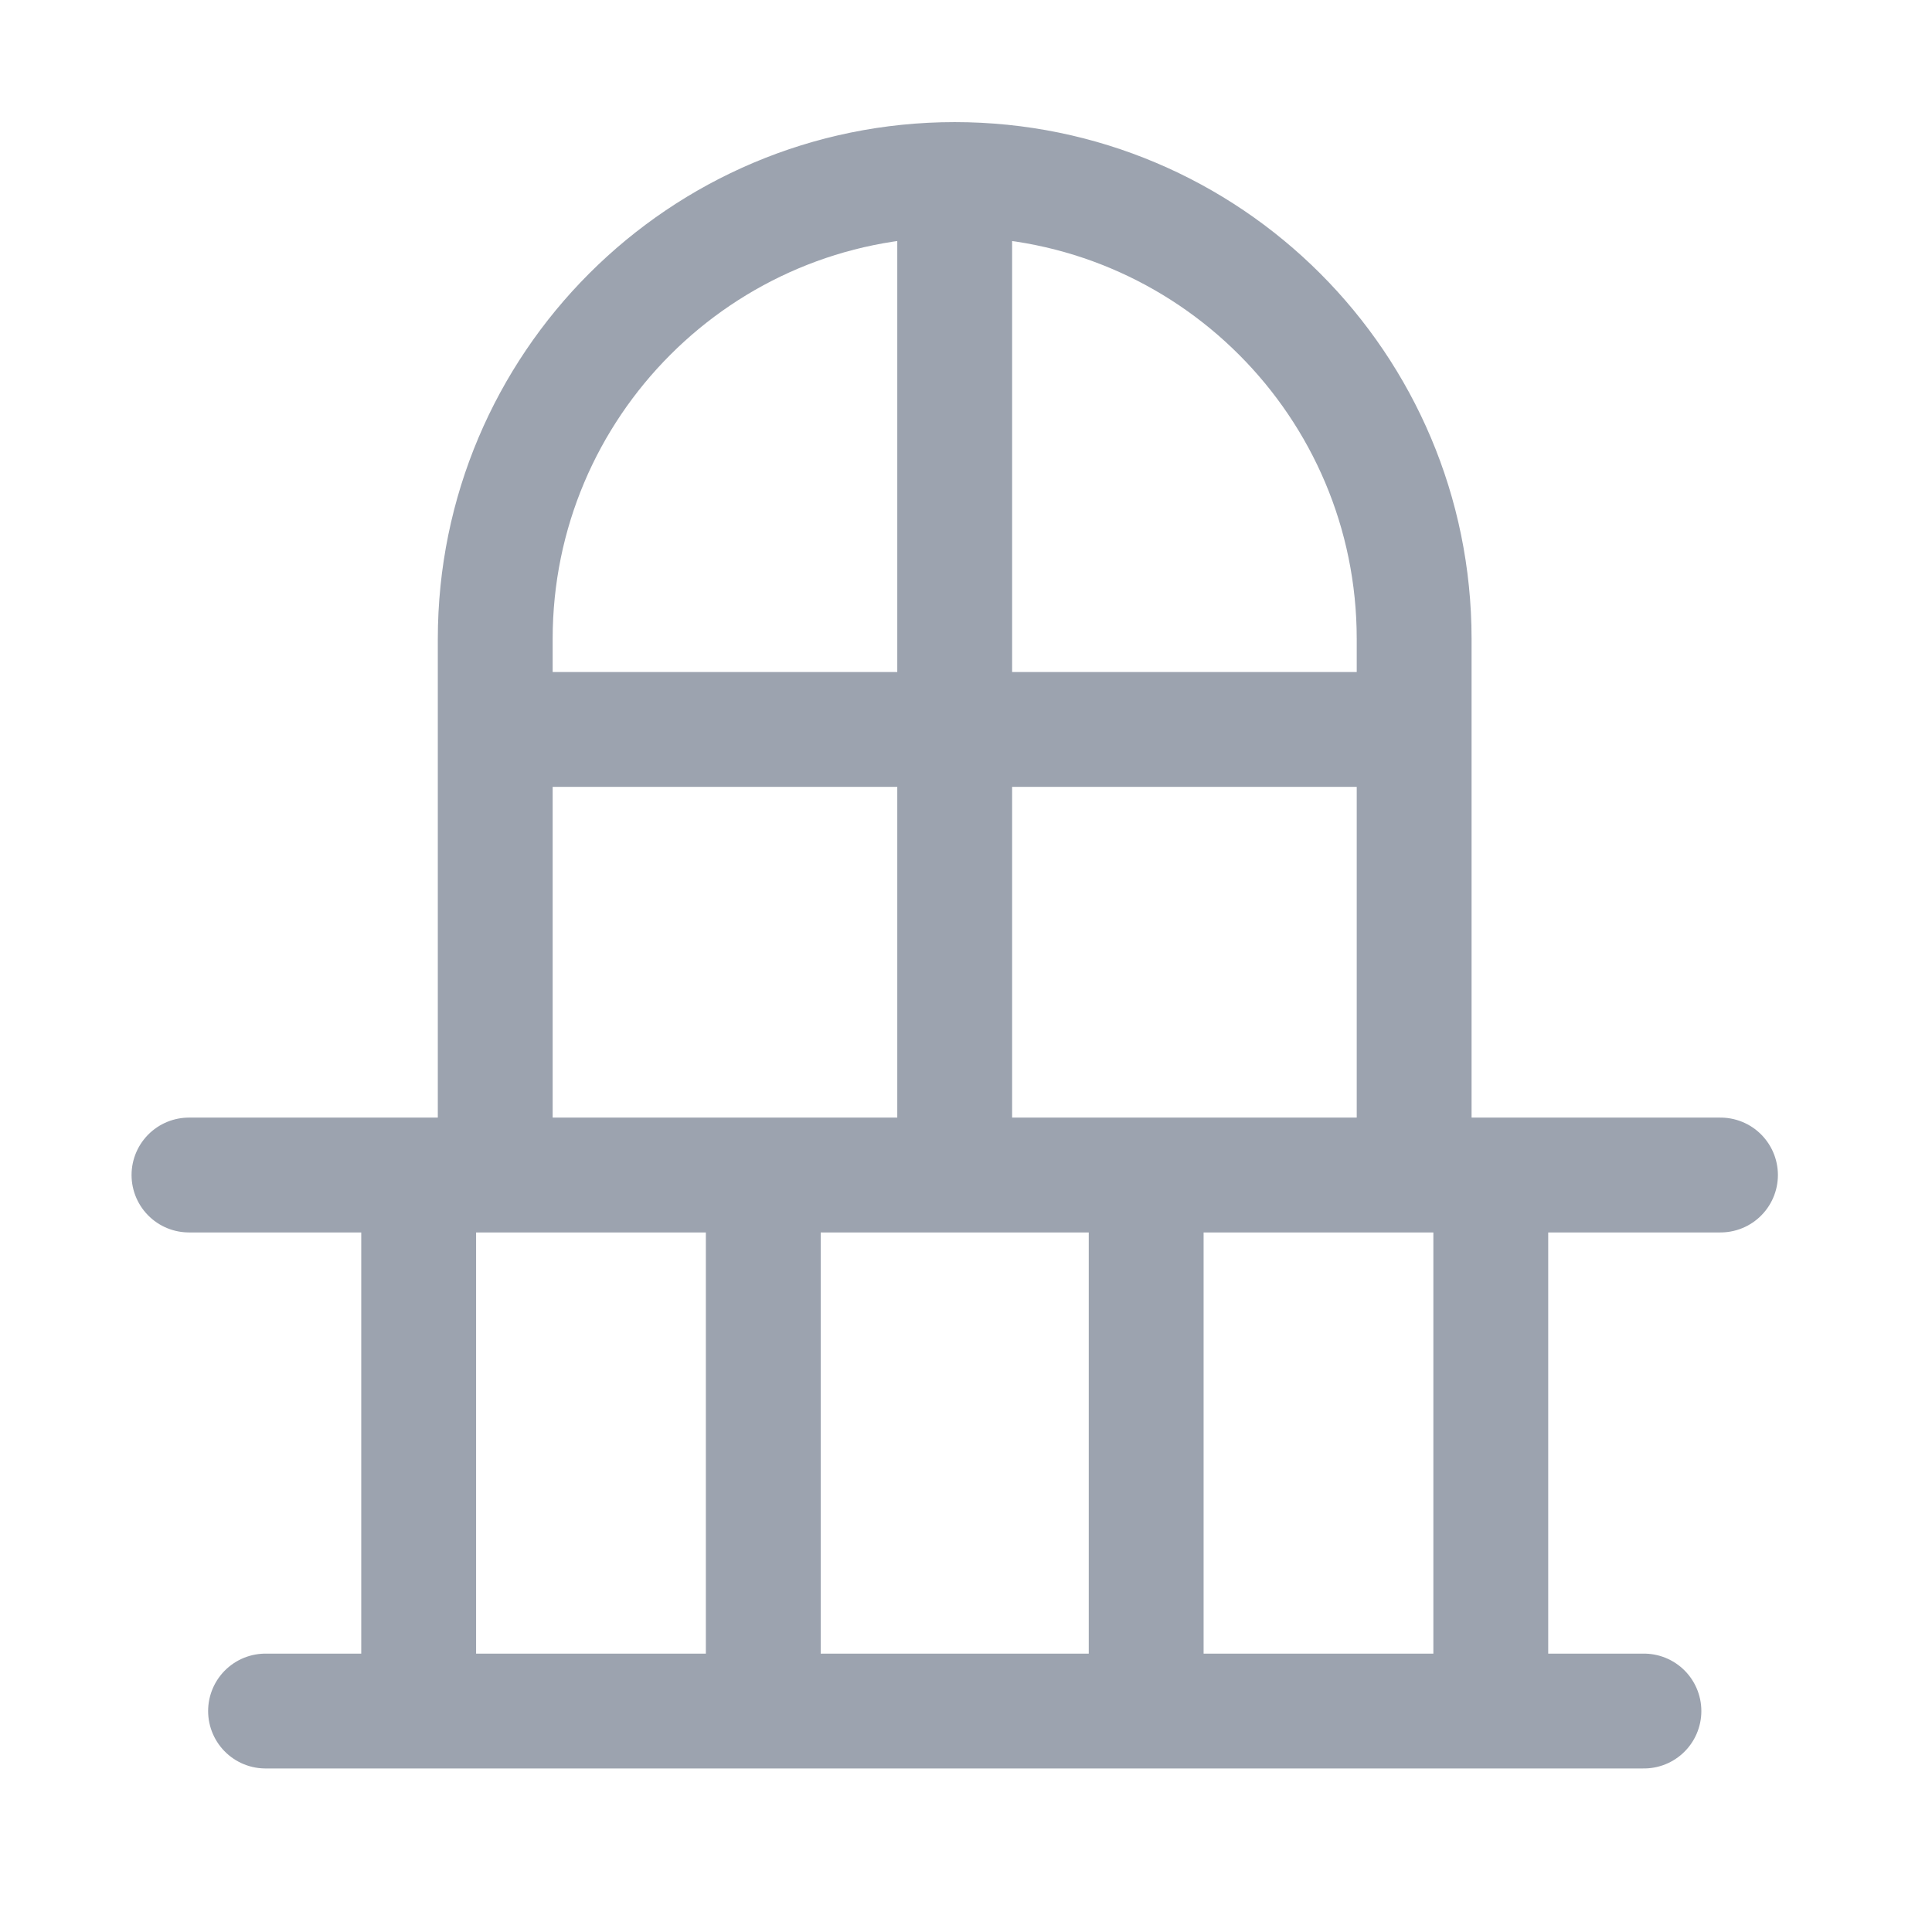
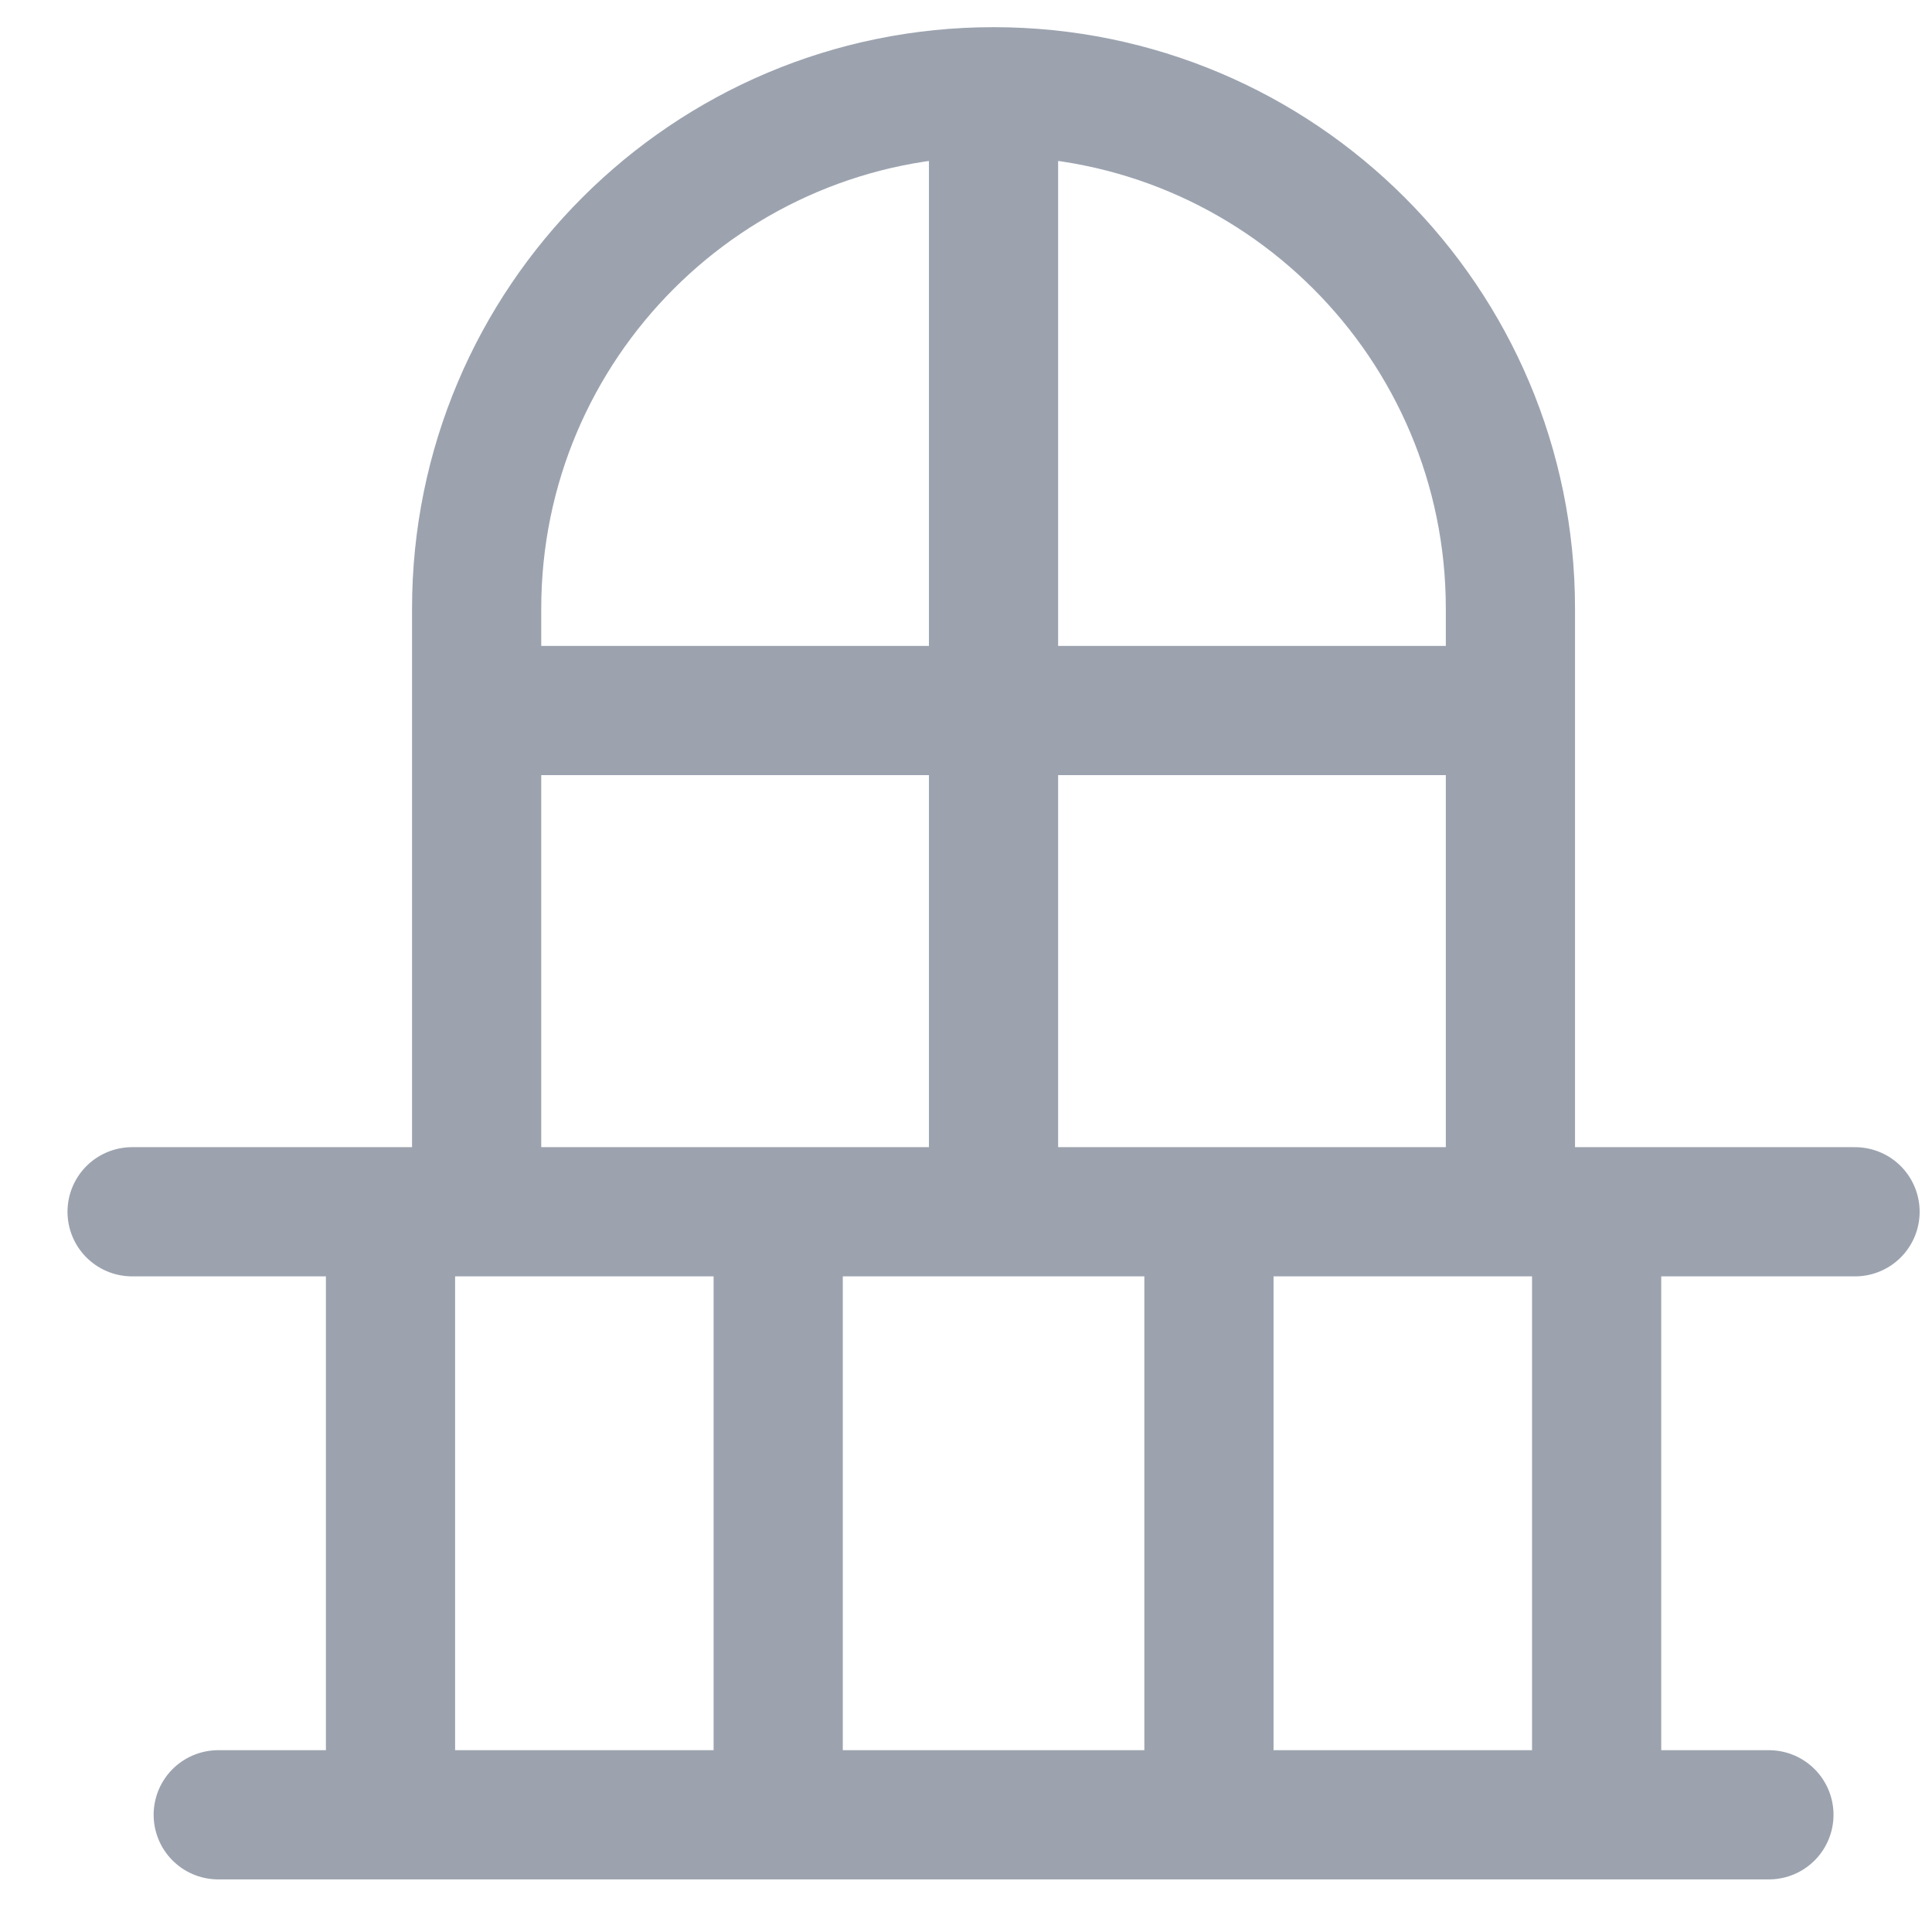
- <svg xmlns="http://www.w3.org/2000/svg" width="27" height="27" viewBox="0 0 27 27" fill="none">
-   <path d="M24.044 16.421H2.641M3.711 23.912H22.974M5.851 16.421V23.912M10.667 16.421V23.912M16.018 16.421V23.912M20.834 16.421V23.912M13.342 10.194V2.703M13.342 10.194H6.921M13.342 10.194H19.763M13.342 10.194V16.08M6.921 8.93C6.921 5.383 9.796 2.509 13.342 2.509C16.889 2.509 19.763 5.383 19.763 8.93V16.421H6.921V8.93Z" stroke="#9CA3AF" stroke-width="1.605" stroke-linecap="round" stroke-linejoin="round" />
+ <svg xmlns="http://www.w3.org/2000/svg" width="24" height="24" viewBox="0 0 24 24" fill="none">
+   <path d="M23.044 15.053H1.641M2.711 22.544H21.974M4.851 15.053V22.544M9.667 15.053V22.544M15.018 15.053V22.544M19.834 15.053V22.544M12.342 8.826V1.335M12.342 8.826H5.921M12.342 8.826H18.763M12.342 8.826V14.712M5.921 7.561C5.921 4.015 8.796 1.14 12.342 1.14C15.889 1.14 18.763 4.015 18.763 7.561V15.053H5.921V7.561Z" stroke="#9CA3AF" stroke-width="1.605" stroke-linecap="round" stroke-linejoin="round" />
</svg>
